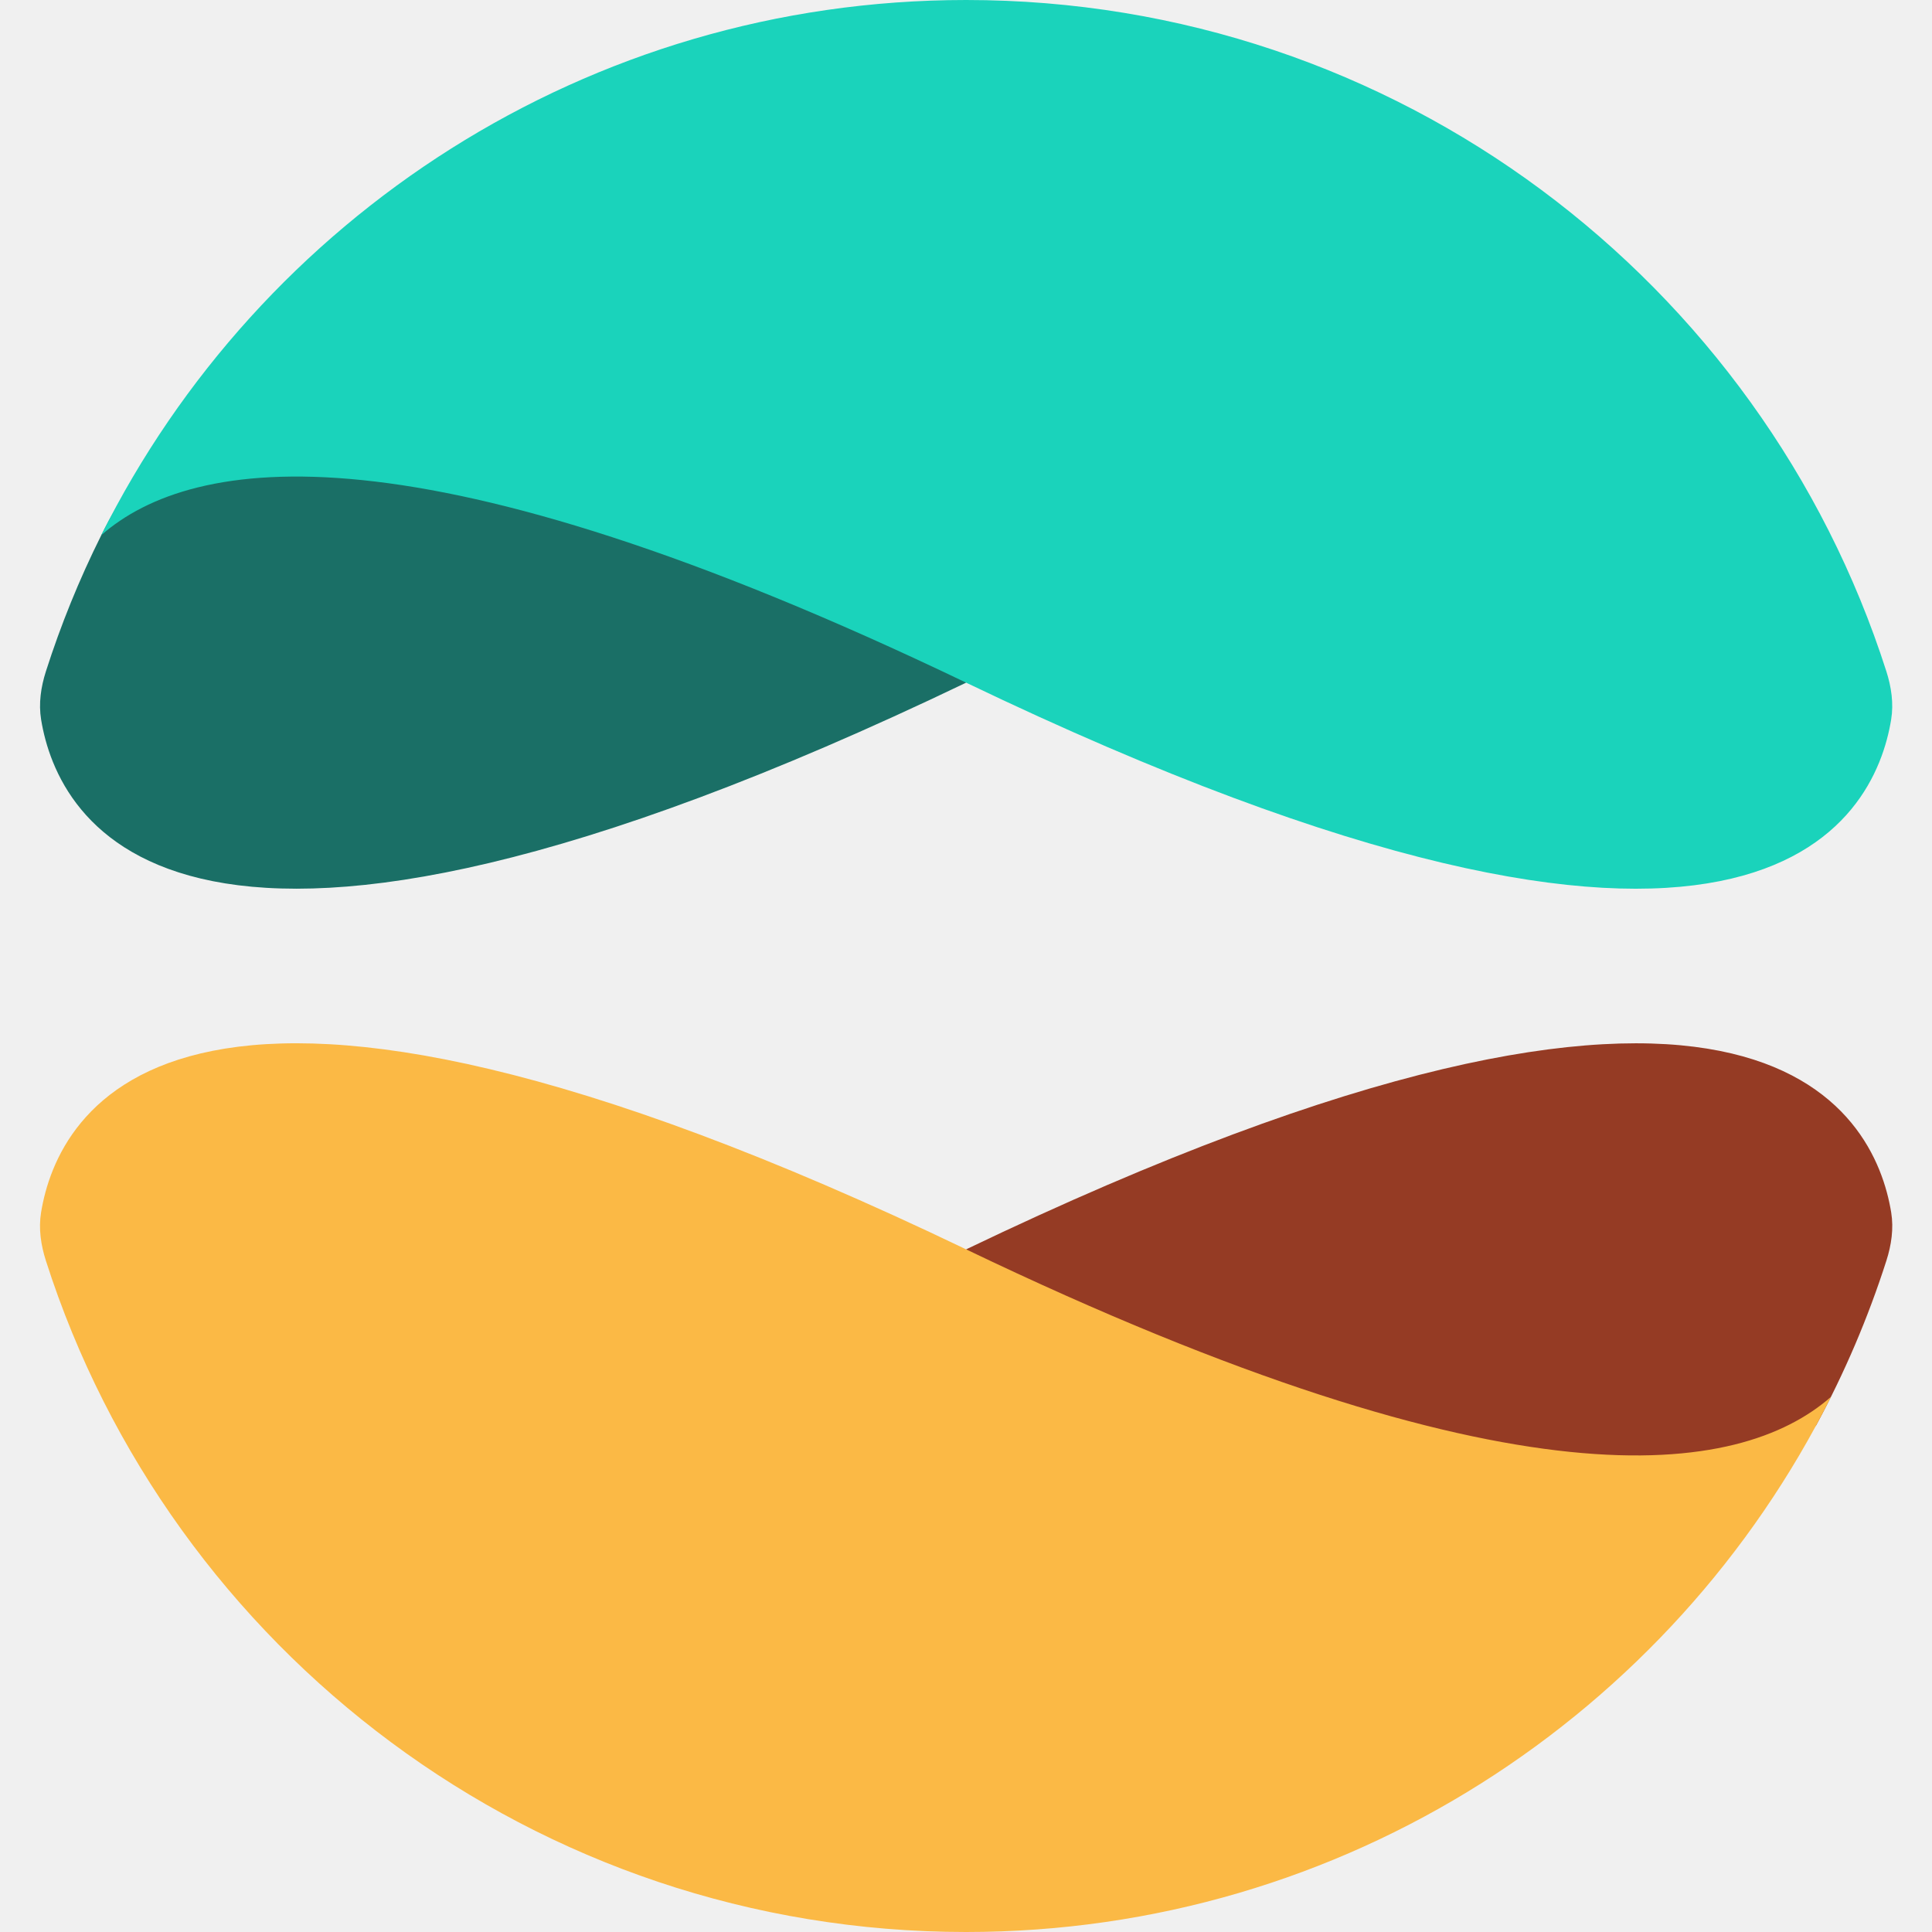
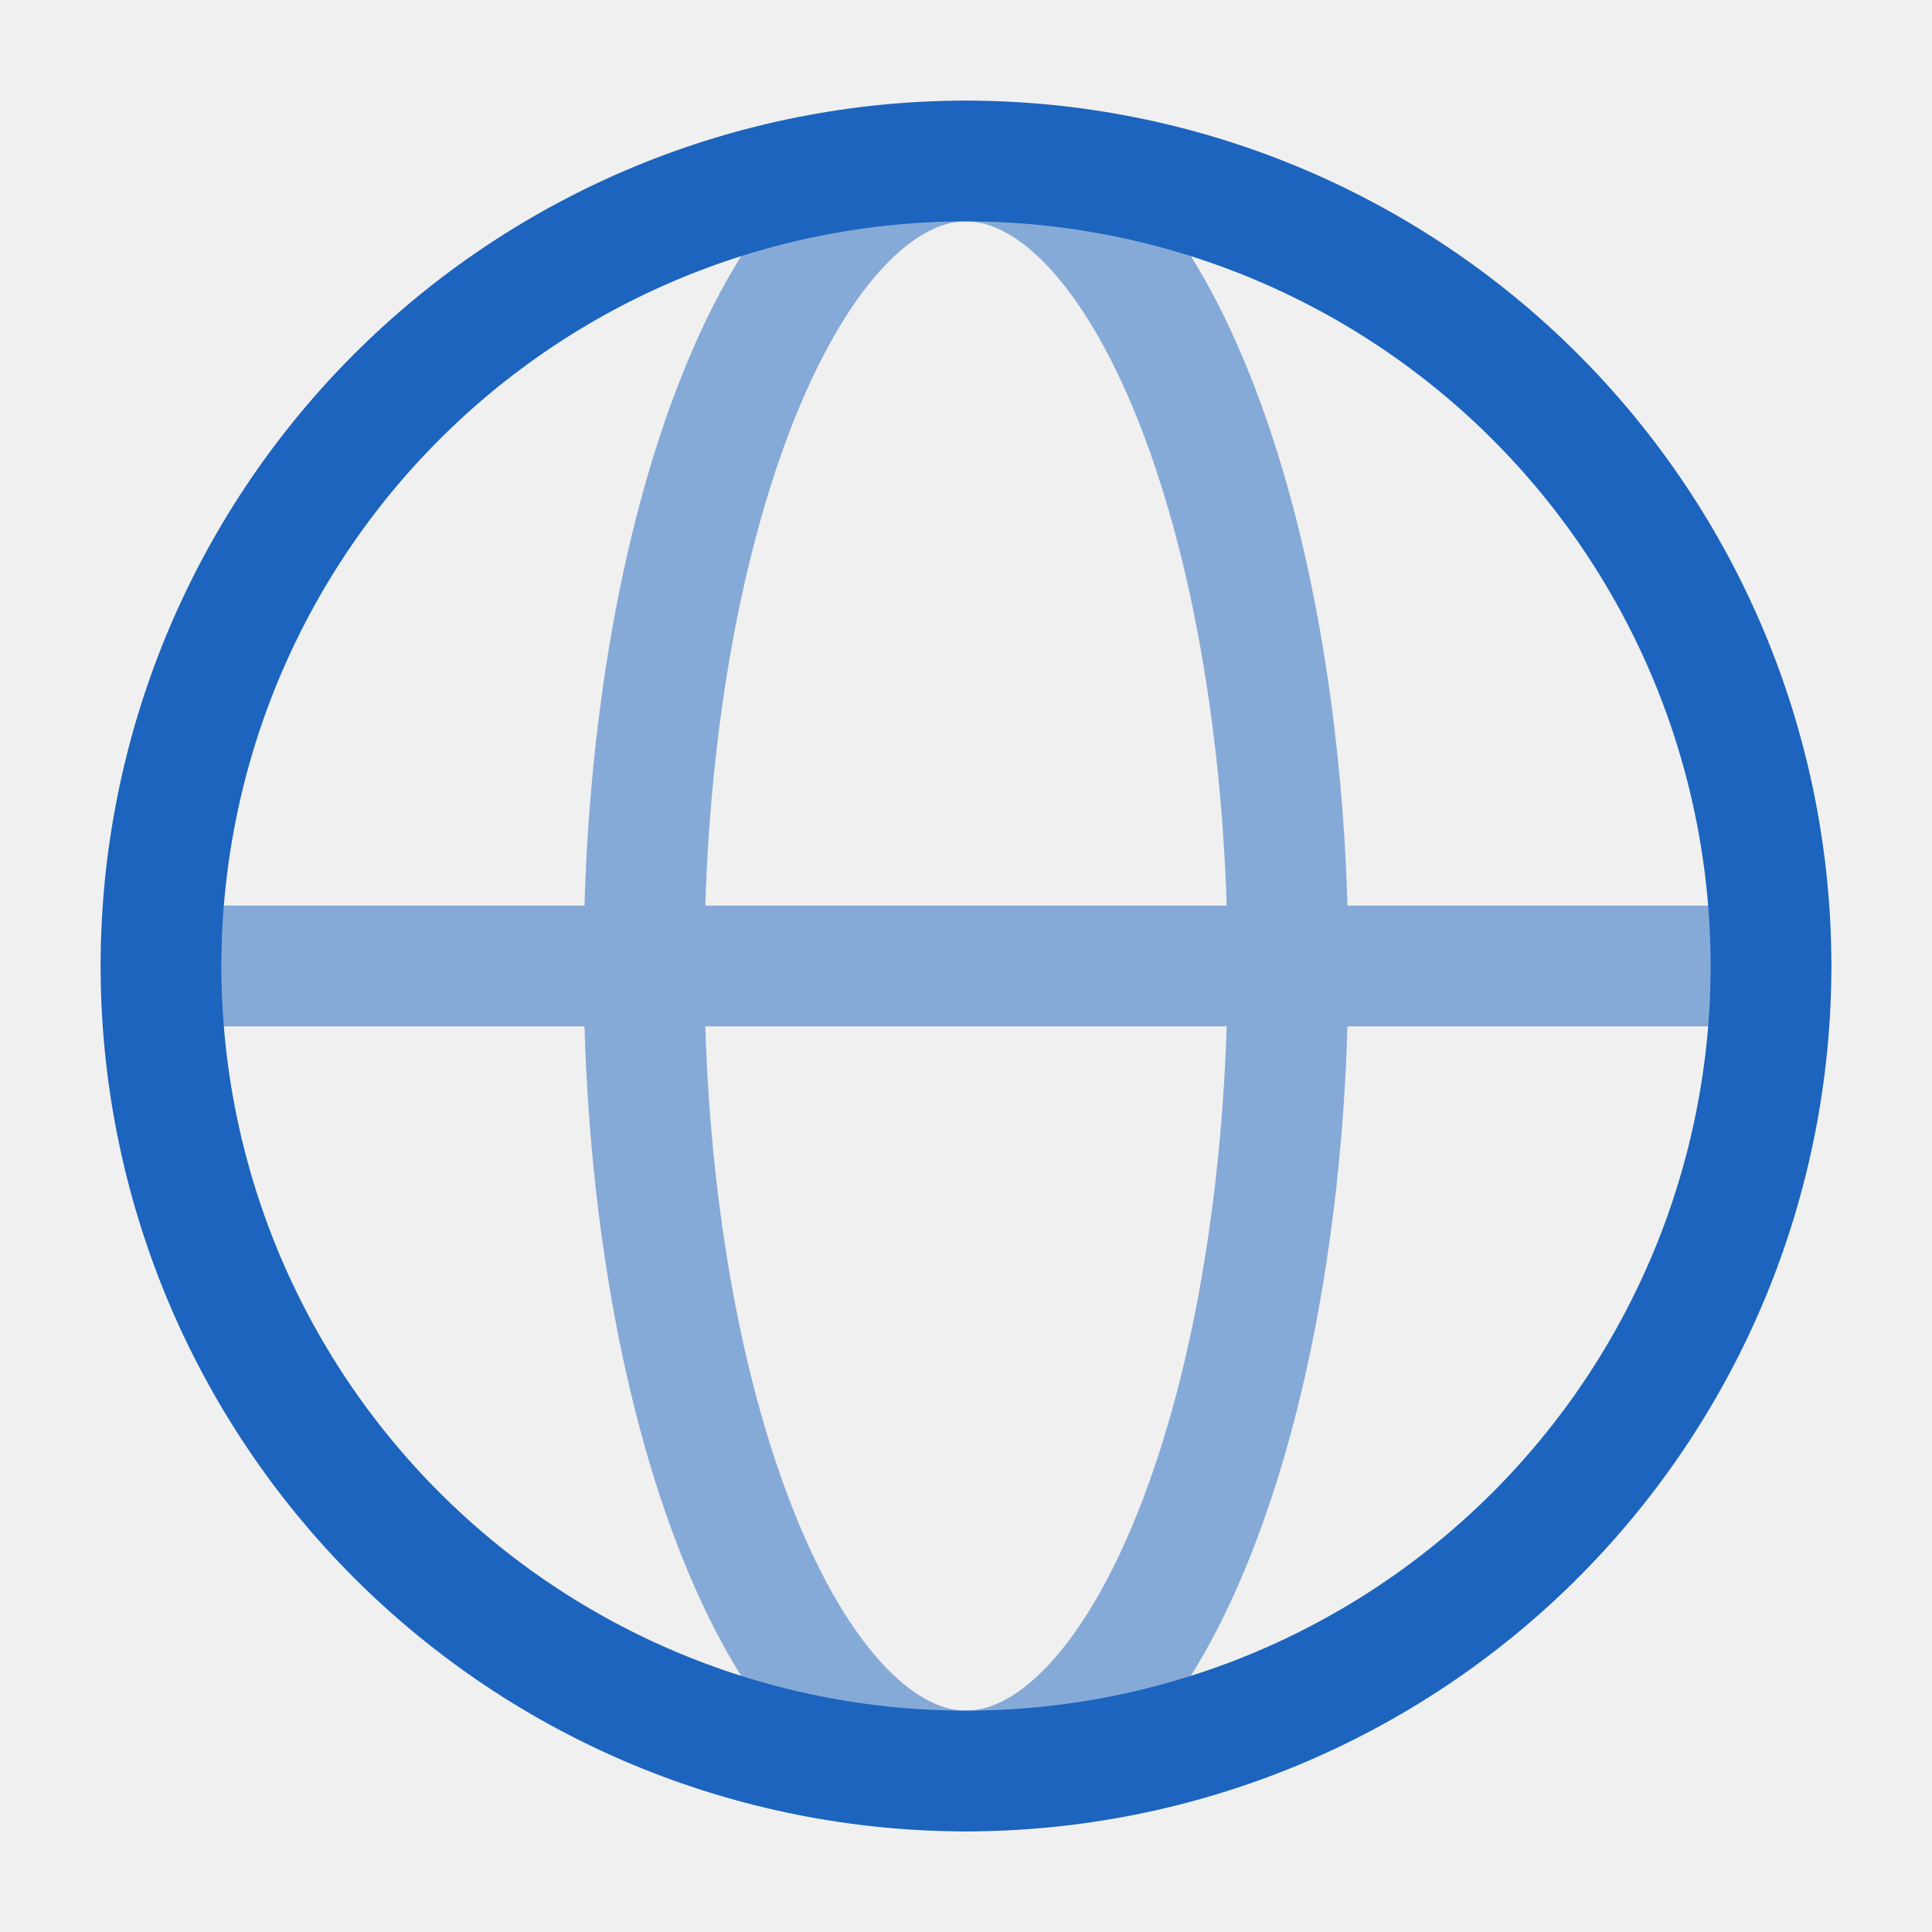
- <svg xmlns="http://www.w3.org/2000/svg" width="50" height="50" viewBox="0 0 50 50">
-   <g clip-path="url(#o_icon_website_payment__a)">
-     <path d="M26.001 34.5s-.83-2-.997-2.167c20.502-9.84 23.518-3.54 23.94-.955.068.418.005.843-.124 1.247A24.857 24.857 0 0 1 47 36.89c-1.5 1.5-10 1.61-10 1.61l-11-4Z" fill="#953B24" />
-     <path d="m21 14 4.004 3.667c-20.502 9.84-23.518 3.54-23.94.955-.068-.418-.005-.843.124-1.247a24.84 24.84 0 0 1 1.428-3.514C6.713 5.644 14.501 11 14.501 11l6.5 3Z" fill="#1A6F66" />
-     <path d="M1.187 32.625c-.129-.404-.192-.829-.124-1.247.422-2.586 3.438-8.886 23.94.955 14.197 6.815 20.01 5.89 22.382 3.818C43.286 44.36 34.803 50 25.003 50 13.855 50 4.411 42.703 1.187 32.625Z" fill="#FBB945" />
-     <path d="M48.819 17.375c.129.404.192.829.124 1.247-.422 2.586-3.438 8.886-23.94-.955-14.197-6.815-20.01-5.89-22.382-3.818C6.72 5.64 15.203 0 25.003 0 36.15 0 45.594 7.297 48.819 17.375Z" fill="#1AD3BB" />
+ <svg xmlns="http://www.w3.org/2000/svg" width="800px" height="800px" viewBox="0 0 24 24" fill="none">
+   <g id="SVGRepo_bgCarrier" stroke-width="0" />
+   <g id="SVGRepo_tracerCarrier" stroke-linecap="round" stroke-linejoin="round" />
+   <g id="SVGRepo_iconCarrier">
+     <path opacity="0.5" d="M2 12H22M16 12C16 13.313 15.896 14.614 15.695 15.827C15.495 17.04 15.2 18.142 14.828 19.071C14.457 20 14.016 20.736 13.531 21.239C13.045 21.741 12.525 22 12 22C11.475 22 10.955 21.741 10.469 21.239C9.984 20.736 9.543 20 9.172 19.071C8.8 18.142 8.505 17.04 8.304 15.827C8.103 14.614 8 13.313 8 12C8 10.687 8.103 9.386 8.304 8.173C8.505 6.96 8.8 5.858 9.172 4.929C9.543 4 9.984 3.264 10.469 2.761C10.955 2.259 11.475 2 12 2C12.525 2 13.045 2.259 13.531 2.761C14.016 3.264 14.457 4 14.828 4.929C15.2 5.858 15.495 6.96 15.695 8.173C15.896 9.386 16 10.687 16 12Z" stroke="#1c64be" stroke-width="1.5" stroke-linecap="round" />
+     <path d="M22 12C22 13.313 21.741 14.614 21.239 15.827C20.736 17.04 20 18.142 19.071 19.071C18.142 20 17.04 20.736 15.827 21.239C14.614 21.741 13.313 22 12 22C10.687 22 9.386 21.741 8.173 21.239C6.96 20.736 5.858 20 4.929 19.071C4 18.142 3.264 17.04 2.761 15.827C2.259 14.614 2 13.313 2 12C2 10.687 2.259 9.386 2.761 8.173C3.264 6.96 4 5.858 4.929 4.929C5.858 4 6.96 3.264 8.173 2.761C9.386 2.259 10.687 2 12 2C13.313 2 14.614 2.259 15.827 2.761C17.04 3.264 18.142 4 19.071 4.929C20 5.858 20.736 6.96 21.239 8.173C21.741 9.386 22 10.687 22 12L22 12Z" stroke="#1c64be" stroke-width="1.5" />
  </g>
-   <defs>
-     <clipPath id="o_icon_website_payment__a">
-       <path fill="#fff" d="M0 0h50v50H0z" />
-     </clipPath>
-   </defs>
</svg>
